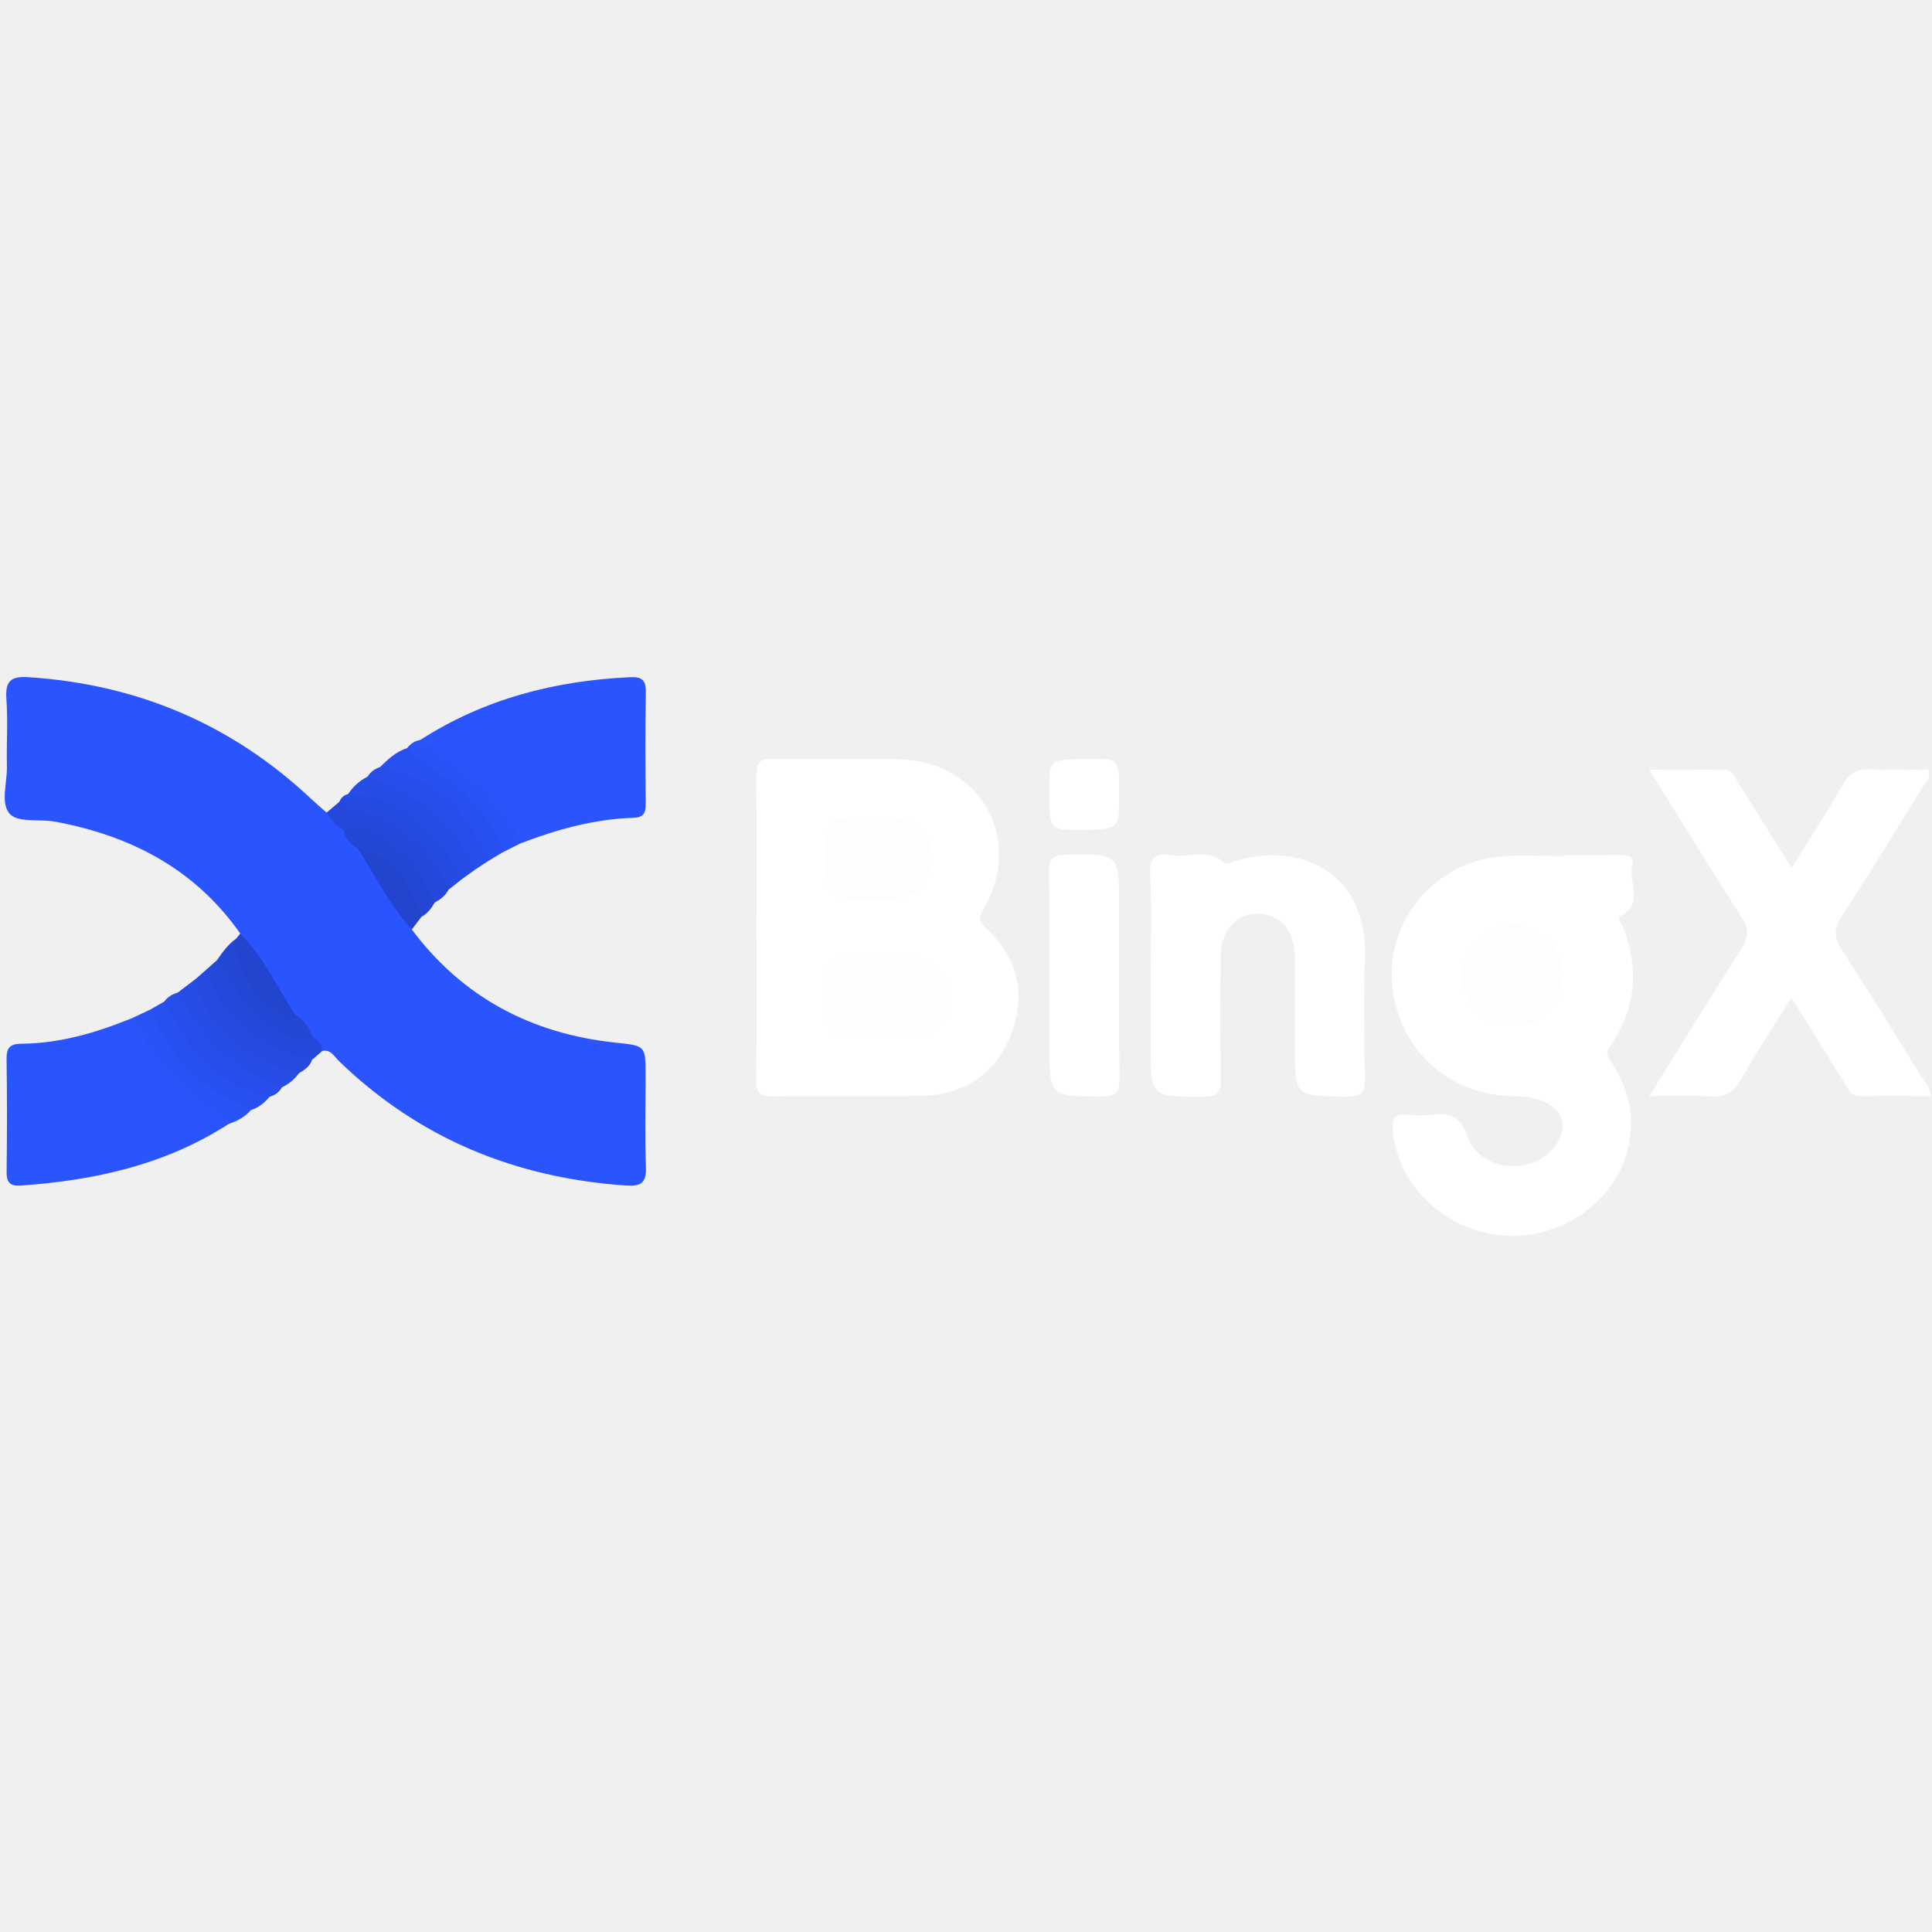
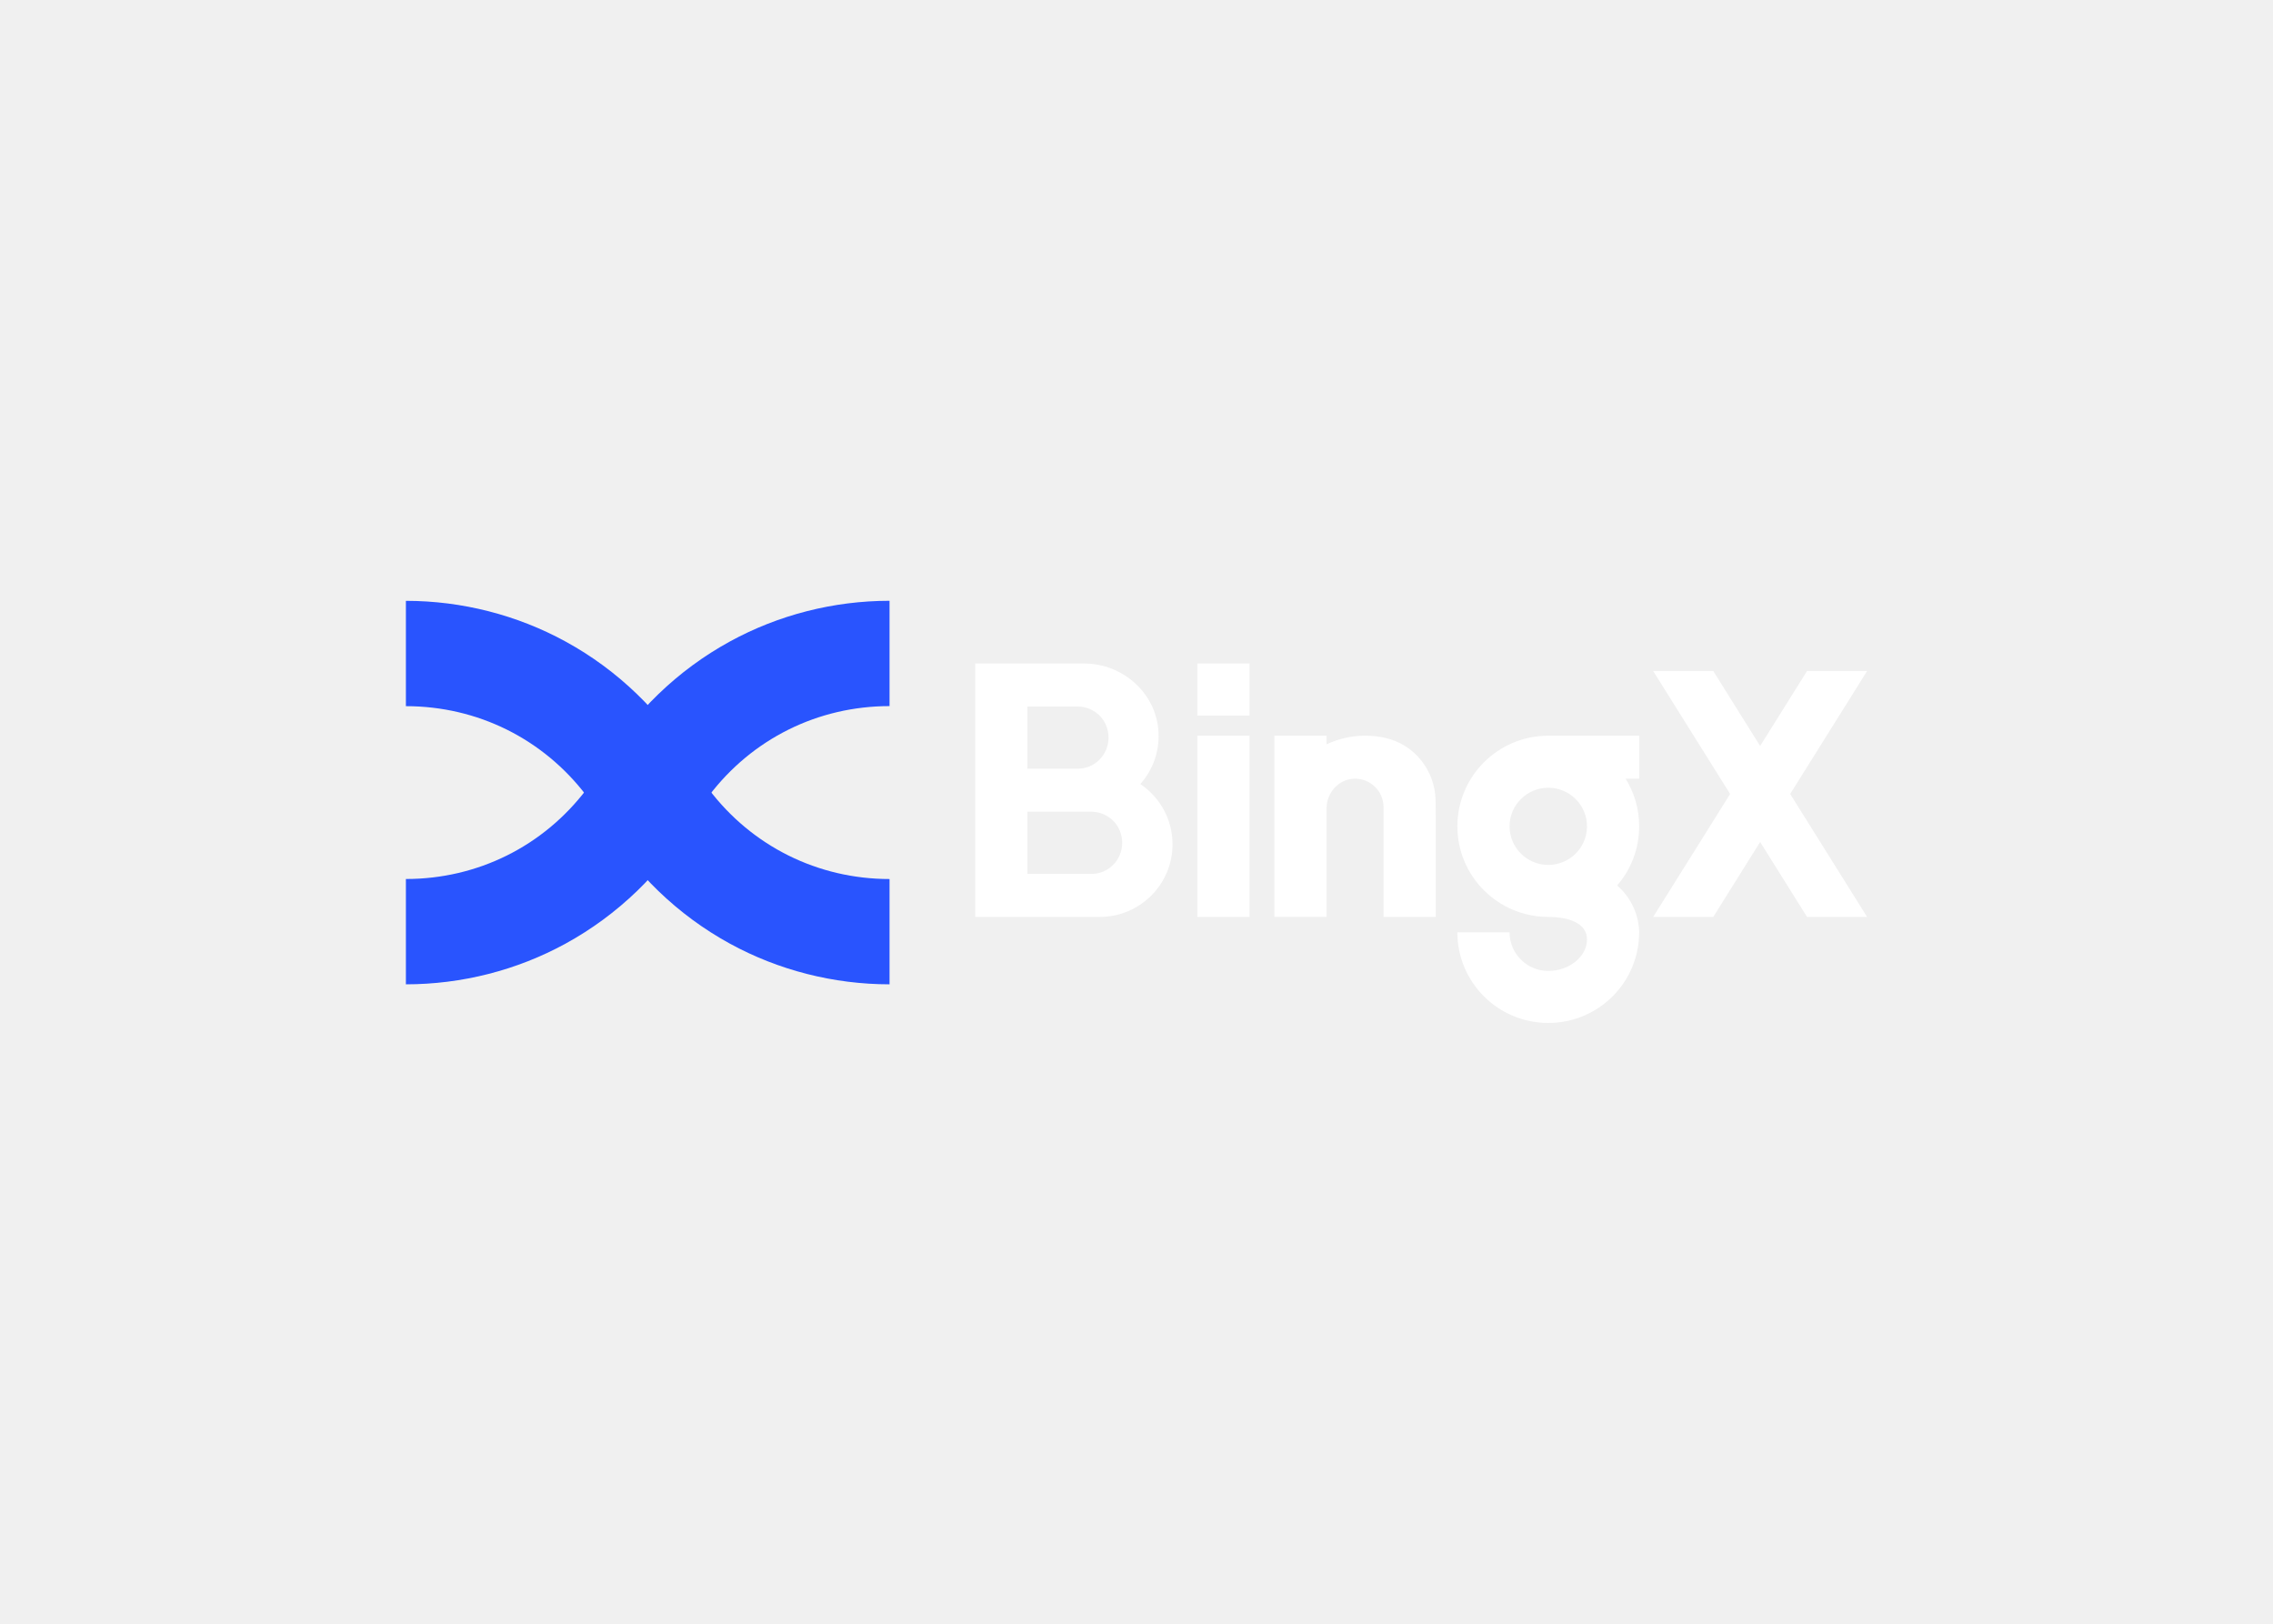
- <svg xmlns="http://www.w3.org/2000/svg" height="2500" viewBox="24.965 390.719 1028.41 308.709" width="2500">
-   <g clip-rule="evenodd" fill-rule="evenodd" fill="white">
-     <path d="m244.181 525.646c27.065 36.181 63.637 55.412 108.119 60.182 16.266 1.742 16.304 1.381 16.308 17.533 0 16.335-.442 32.685.181 48.992.319 8.35-2.935 10.09-10.416 9.586-58.972-3.996-110.472-24.991-153.175-66.451-2.4-2.328-4.199-6.187-8.71-5.177-2.955-1.395-4.513-4.217-6.655-6.455-3.05-4.331-6.32-8.489-9.701-12.57-9.893-14.003-19.818-27.989-27.292-43.507-24.096-34.346-58.271-52.074-98.565-59.533-8.146-1.506-19.34.675-23.917-3.975-5.393-5.479-1.516-16.685-1.714-25.395-.274-11.979.579-24.018-.274-35.941-.682-9.523 2.326-12.216 11.799-11.595 58.005 3.786 108.298 25.069 150.647 64.979 2.592 2.444 5.326 4.741 7.994 7.104 4.794 1.589 7.954 5.156 10.934 8.963 2.206 3.625 5.079 6.746 7.671 10.088 9.707 13.909 19.865 27.531 26.766 43.172z" fill="#2a54fe" />
-     <path d="m427.698 524.451c0-26.743.227-53.493-.15-80.229-.104-7.224 1.79-9.635 9.34-9.458 21.939.517 43.906-.061 65.855.234 43.819.589 67.731 42.051 45.75 79.801-3.101 5.323-1.7 7.151 1.817 10.532 16.748 16.093 21.086 35.701 12.565 56.867-8.577 21.3-25.841 31.808-48.773 32.078-25.943.299-51.895-.154-77.835.225-6.77.1-8.815-1.773-8.722-8.622.37-27.142.153-54.286.153-81.428zm429.421-38.367c9.986 0 19.973.044 29.958-.024 3.81-.024 8.099.059 6.75 5.339-2.272 8.887 6.577 20.212-6.115 26.979-2.519 1.341.565 4.213 1.354 6.262 8.3 21.566 6.78 42.15-5.996 61.659-1.829 2.792-4.057 4.541-.953 8.986 22.828 32.682 8.8 74.63-29.389 89.29-38.687 14.853-82.707-11.748-86.326-51.74-.648-7.188 1.174-9.287 7.988-8.59a64.79 64.79 0 0 0 13.165.008c9.397-.97 14.792.714 18.612 11.65 6.396 18.313 33.337 21.016 45.725 6.082 8.471-10.215 5.577-20.978-6.767-25.456-5.364-1.948-10.886-2.074-16.5-2.235-34.745-1.002-61.553-27.871-62.787-62.745-1.165-32.954 23.917-61.481 57.779-64.773 11.068-1.072 22.326-.167 33.499-.167.001-.174.001-.353.003-.525zm195.401 128.259c-12.473 0-24.729-.211-36.974.098-5.242.131-6.602-3.635-8.647-6.904-9.074-14.512-18.09-29.06-28.345-45.552-9.512 15.288-18.774 29.297-27.046 43.872-3.89 6.853-8.465 9.189-16.141 8.664-10.199-.699-20.482-.172-32.478-.172 16.736-26.894 32.375-52.611 48.714-77.881 4.277-6.618 4.514-11.104.097-17.887-16.288-25.021-31.745-50.576-48.799-77.999 14.403 0 27.263-.08 40.125.044 4.436.044 5.445 4.221 7.273 7.095 9.365 14.736 18.58 29.564 28.284 45.059 9.686-15.534 19.043-29.829 27.583-44.596 3.497-6.041 7.567-8.157 14.354-7.794 10.271.547 20.593.144 30.685.144 2.17 4.464-1.127 6.588-2.617 9.005-14.205 23.054-28.29 46.195-43.108 68.851-4.329 6.619-4.554 11.231-.192 17.9 14.38 22 28.078 44.442 41.898 66.802 2.007 3.248 5.154 6.044 5.334 11.251zm-415.048-63.694c0-17.959.68-35.959-.272-53.87-.514-9.644 2.998-12.188 11.405-10.666 9.297 1.684 19.723-4.311 28.166 4.287.826.842 4.367-.926 6.624-1.567 35.289-9.996 69.918 7.801 68.11 52.033-.861 21.122-.395 42.31-.012 63.46.132 7.229-1.005 10.345-9.546 10.279-27.762-.221-27.766.21-27.766-27.607 0-15.564.095-31.134-.027-46.7-.11-13.879-7.338-22.513-18.928-22.985-11.975-.489-20.245 8.232-20.484 22.774-.353 21.551-.292 43.111.024 64.66.094 6.575-.562 9.813-8.754 9.85-28.543.135-28.541.531-28.541-28.021z" />
-     <path d="m248.679 424.749c34.015-21.886 71.656-31.562 111.688-33.413 5.977-.274 8.496 1.339 8.373 7.887-.376 19.917-.234 39.845-.066 59.77.042 4.911-1.358 7.035-6.693 7.209-20.889.674-40.74 6.231-60.128 13.675-5.91-5.003-8.925-12.14-13.329-18.252-8.31-11.523-19.049-20.27-30.776-27.974-3.613-2.375-7.956-3.99-9.069-8.902zm-101.918 204.355c-33.676 21.773-71.338 30.074-110.669 32.845-5.657.396-7.693-1.565-7.617-7.355.269-19.915.299-39.839-.017-59.752-.097-6.074 1.585-8.345 7.974-8.395 20.59-.169 40.002-5.957 58.919-13.648 6.053 2.653 7.491 9.005 10.854 13.765 8.753 12.385 17.909 24.256 31.187 32.301 4 2.424 8.188 5.057 9.369 10.239z" fill="#2a54fe" />
-     <path d="m583.51 549.635c0-18.321.277-36.649-.146-54.964-.155-6.859 2.108-8.627 8.821-8.771 28.514-.611 28.508-.844 28.508 28.102 0 30.272-.289 60.547.2 90.812.128 7.883-2.097 9.793-9.816 9.74-27.565-.194-27.567.118-27.567-27.873z" fill="white" />
-     <path d="m620.709 454.079c0 18.467 0 18.467-22.414 18.463-14.821-.002-14.821-.002-14.814-22.737.006-14.891.006-14.891 23.869-14.879 13.359.006 13.359.006 13.359 19.153z" fill="white" />
-     <path d="m146.761 629.104c-22.507-13.862-40.517-31.835-51.41-56.306l9.738-4.604c8.657 10.62 15.029 22.934 25.227 32.473 8.681 8.115 19.427 13.264 28.232 21.088-3.153 3.69-7.271 5.837-11.787 7.349zm101.918-204.355c19.459 11.171 37.021 24.364 48.36 44.418 1.956 3.459 4.411 6.594 4.813 10.71-3.207 1.621-6.413 3.24-9.618 4.858-11.55-19.354-26.03-35.843-45.754-47.338-2.9-1.684-6.58-3.546-4.819-8.247 1.77-2.375 4.065-3.91 7.018-4.401z" fill="#2952f7" />
-     <path d="m220.656 444.257c1.534-2.522 3.774-4.128 6.55-5.036 3.607-2.154 7.378-2.651 11.305-.994 20.335 8.563 36.186 22.102 46.21 41.991 1.392 2.766 2.807 5.798.339 8.836-2.398 1.569-4.798 3.143-7.193 4.71-4.428-2.47-5.947-7.283-8.848-10.982-10.117-12.917-21.331-24.431-36.932-30.893-4.183-1.734-9.49-2.325-11.431-7.632z" fill="#274eeb" />
-     <path d="m285.059 489.054c-10.809-26.452-28.771-44.598-57.854-49.833 4.275-4.135 8.534-8.295 14.455-10.07 12.68 10.6 27.214 19.009 37.78 32.108 5.698 7.064 12.563 13.453 12.793 23.477z" fill="#2850f1" />
-     <path d="m208.273 473.021c-3.954-2.413-7.165-5.556-9.462-9.598 2.254-1.9 4.509-3.802 6.763-5.699 24.642 2.37 42.892 14.77 55.655 35.641 2.05 3.35 4.134 6.869 2.47 11.127-1.62 3.177-4.323 5.191-7.358 6.845-3.478-.88-4.849-3.832-6.327-6.596-9.065-16.971-22.439-28.237-41.741-31.72z" fill="#2448d9" />
-     <path d="m175.052 609.651c-1.483 2.603-3.693 4.248-6.579 5.004-2.646.827-5.179 1.812-8.135 1.187-20.389-4.313-44.3-30.148-47.88-51.877 1.793-2.512 4.334-3.893 7.194-4.798 4.01.719 5.945 3.834 7.74 6.946 9.673 16.778 23.01 29.484 40.868 37.293 2.921 1.277 5.846 2.738 6.792 6.245z" fill="#274eeb" />
-     <path d="m112.459 563.965c3.163 5.519 6.4 10.996 9.476 16.563 10.25 18.574 26.385 29.084 46.539 34.127-2.656 3.28-5.846 5.812-9.925 7.101-25.631-10.063-43.599-27.766-53.458-53.561 2.456-1.413 4.912-2.822 7.368-4.23z" fill="#2850f1" />
-     <path d="m191.655 583.092c3.108 1.405 4.7 3.824 4.83 7.224-1.806 1.577-3.613 3.158-5.421 4.739-19.749 1.299-33.893-9.171-45.503-23.18-5.64-6.804-13.826-13.354-11.401-24.33 2.082-1.834 4.167-3.67 6.251-5.508 6.154-1.15 7.093 4.235 8.756 7.718 8.694 18.222 23.718 28.102 42.488 33.337z" fill="#2448da" />
-     <path d="m220.656 444.257c25.617 8.933 46.255 23.627 57.21 49.507-2.422 1.756-4.843 3.517-7.261 5.272-3.934-.981-5.369-4.435-7.176-7.427-11.146-18.479-26.569-31.059-48.179-35.211-1.963-.377-3.784-1.103-4.996-2.848 2.674-3.986 6.094-7.132 10.402-9.293z" fill="#264ce6" />
-     <path d="m210.254 453.551c30.225 1.749 47.887 20.169 60.351 45.485-2.303 1.816-4.604 3.638-6.906 5.455-10.166-23.211-27.513-37.815-52.26-43.451-2.386-.545-4.644-.898-5.864-3.316.889-2.143 2.393-3.598 4.679-4.173z" fill="#254ae0" />
-     <path d="m134.16 547.545c10.31 26.206 29.661 41.585 56.905 47.51-1.147 3.581-4.131 5.359-7.067 7.181-7.279 3.503-12.986-1.198-18.909-3.894-14.947-6.794-26.653-17.25-34.265-31.967-2.363-4.565-5.244-9.19-1.61-14.474 1.649-1.449 3.296-2.902 4.946-4.356z" fill="#264ae0" />
-     <path d="m129.213 551.901c4.9 25.12 23.103 37.79 44.518 47.346 3.226 1.436 6.835 2.011 10.266 2.988-2.294 3.303-5.366 5.664-8.945 7.416-25.565-9.035-43.007-26.988-55.399-50.484z" fill="#264ce5" />
-     <path d="m191.655 583.092c-12.743 3.219-20.673-5.948-29.812-11.762-10.889-6.927-13.08-20.4-21.433-29.293 2.998-4.297 6.015-8.582 10.411-11.634 4.963 10.988 6.639 23.658 17.468 31.597 4.472 3.281 8.441 7.184 13.792 9.095 5.039 2.525 7.216 7.332 9.574 11.997z" fill="#2446d4" />
-     <path d="m208.273 473.021c11.431-4.447 19.111 3.187 26.93 8.979 10.03 7.426 16.428 17.873 21.138 29.337-1.771 3.074-3.813 5.888-7.061 7.585-4.355-2.655-5.705-7.415-7.691-11.573-5.58-11.668-16.333-17.707-26.144-24.812-3.714-2.177-6.852-4.784-7.172-9.516z" fill="#2346d4" />
-     <path d="m182.081 571.095c-2.952 4.043-6.11 1.108-8.152-.519-12.923-10.304-24.583-21.517-23.107-40.173.672-.874 1.346-1.746 2.019-2.625 12.473 12.596 19.76 28.697 29.24 43.317z" fill="#2244cf" />
-     <path d="m215.445 482.536c19.653 4.339 28.199 19.01 33.835 36.385l-5.099 6.725c-11.799-12.889-19.518-28.503-28.736-43.11z" fill="#2244ce" />
-     <path d="m490.89 583.183c-26.02 0-26.02 0-26.02-25.479 0-17.67 0-17.68 18.27-17.666 8.778.004 17.576-.356 26.326.166 12.978.774 22.15 10.681 21.545 22.484-.605 11.811-9.451 20.065-22.166 20.463-5.978.186-11.97.032-17.955.032z" fill="#fefefe" />
-     <path d="m464.869 487.328c0-21.21 0-21.214 20.839-21.206 5.177.002 10.392-.368 15.517.137 12.183 1.202 20.479 10.816 19.947 22.574-.514 11.312-8.849 19.549-20.844 20.332-4.363.283-8.754.097-13.133.099-22.326.004-22.326 0-22.326-21.936zm364.741 89.787c-14.073-.178-26.691-12.956-26.659-26.999.03-14.486 13.443-27.353 27.97-26.838 14.251.503 26.19 13.222 25.871 27.553-.32 14.315-12.884 26.463-27.182 26.284z" fill="#fdfdfd" />
+ <svg xmlns="http://www.w3.org/2000/svg" clip-rule="evenodd" fill-rule="evenodd" stroke-linejoin="round" stroke-miterlimit="2" viewBox="0 0 560 400">
+   <g transform="matrix(4.34798 0 0 4.33333 97.3825 148)" fill="white">
+     <path d="m45.449 7.672h2.958v10.301h-2.958z" />
+     <g fill-rule="nonzero">
+       <path d="m43.543 11.875c-.319-.585-.775-1.085-1.325-1.455.68-.771 1.081-1.795 1.032-2.916-.1-2.223-2-3.939-4.224-3.939h-6.166v14.407h7.055c2.279 0 4.127-1.847 4.127-4.128 0-.713-.18-1.383-.499-1.969zm-4.087 3.652h-3.639v-3.536h3.618c.95 0 1.754.755 1.754 1.769 0 1.001-.802 1.767-1.733 1.767zm-.773-5.981h-2.866v-3.535h2.844c.951 0 1.755.754 1.755 1.768-.002 1-.804 1.767-1.733 1.767z" />
+       <path d="m83.399 3.992h-3.403l-2.658 4.261-2.657-4.261h-3.404l4.36 6.99-4.36 6.991h3.404l2.657-4.261 2.658 4.261h3.403l-4.359-6.991z" />
+       <path d="m58.956 12.243v5.729h-2.957v-6.242c0-.908-.749-1.641-1.665-1.615-.882.027-1.563.798-1.563 1.682v6.173h-2.958v-10.301h2.958v.491c.666-.315 1.408-.491 2.193-.491.393 0 .776.044 1.144.128 1.639.373 2.797 1.837 2.839 3.517.006.302.009.614.009.929z" />
+     </g>
+     <path d="m45.449 3.565h2.958v2.958h-2.958z" />
+     <path d="m70.485 7.672h-5.101c-.017 0-.033-.002-.051-.002-2.844 0-5.15 2.307-5.15 5.152 0 2.831 2.283 5.127 5.106 5.148.013.003.028.003.044.003 1.098 0 2.194.322 2.194 1.277 0 .969-.993 1.792-2.194 1.792-1.211 0-2.193-.982-2.193-2.193h-2.958c0 2.844 2.307 5.151 5.15 5.151 2.846 0 5.15-2.307 5.15-5.151.001 0 .057-1.539-1.248-2.665.78-.901 1.249-2.074 1.249-3.362 0-.993-.28-1.919-.767-2.705h.769zm-5.152 7.343c-1.211 0-2.193-.982-2.193-2.193s.982-2.193 2.193-2.193 2.194.982 2.194 2.193-.983 2.193-2.194 2.193z" fill-rule="nonzero" />
+     <path d="m28.007 0c-3.164 0-6.292.8-9.048 2.315-1.476.811-2.839 1.817-4.05 2.992-.285.275-.564.563-.831.857-.893.984-1.685 2.064-2.35 3.209-.236.411-.498.812-.778 1.195-.037.05-.072.1-.112.149-2.449 3.241-6.18 5.099-10.236 5.099v5.988c3.164 0 6.292-.8 9.048-2.314 1.473-.809 2.836-1.817 4.05-2.992.285-.276.564-.564.832-.857.894-.985 1.683-2.063 2.348-3.209l.044-.074c.225-.386.473-.762.734-1.12.037-.049.074-.1.113-.152 2.448-3.24 6.18-5.099 10.236-5.099z" fill="#2954fe" fill-rule="nonzero" />
+     <path d="m28.007 15.818c-4.056 0-7.788-1.859-10.238-5.1-.036-.049-.074-.098-.111-.151-.279-.38-.541-.782-.777-1.194-.665-1.144-1.456-2.223-2.35-3.208-.267-.292-.546-.58-.831-.856-1.211-1.175-2.573-2.182-4.05-2.992-2.756-1.514-5.884-2.314-9.048-2.314v5.988c4.056 0 7.788 1.858 10.238 5.099.038.049.074.1.111.149.263.359.511.736.733 1.118l.047.078c.664 1.143 1.454 2.221 2.347 3.207.266.292.546.58.831.856 1.213 1.175 2.576 2.183 4.05 2.992 2.756 1.514 5.884 2.314 9.048 2.314z" fill="#2954fe" fill-rule="nonzero" />
  </g>
</svg>
